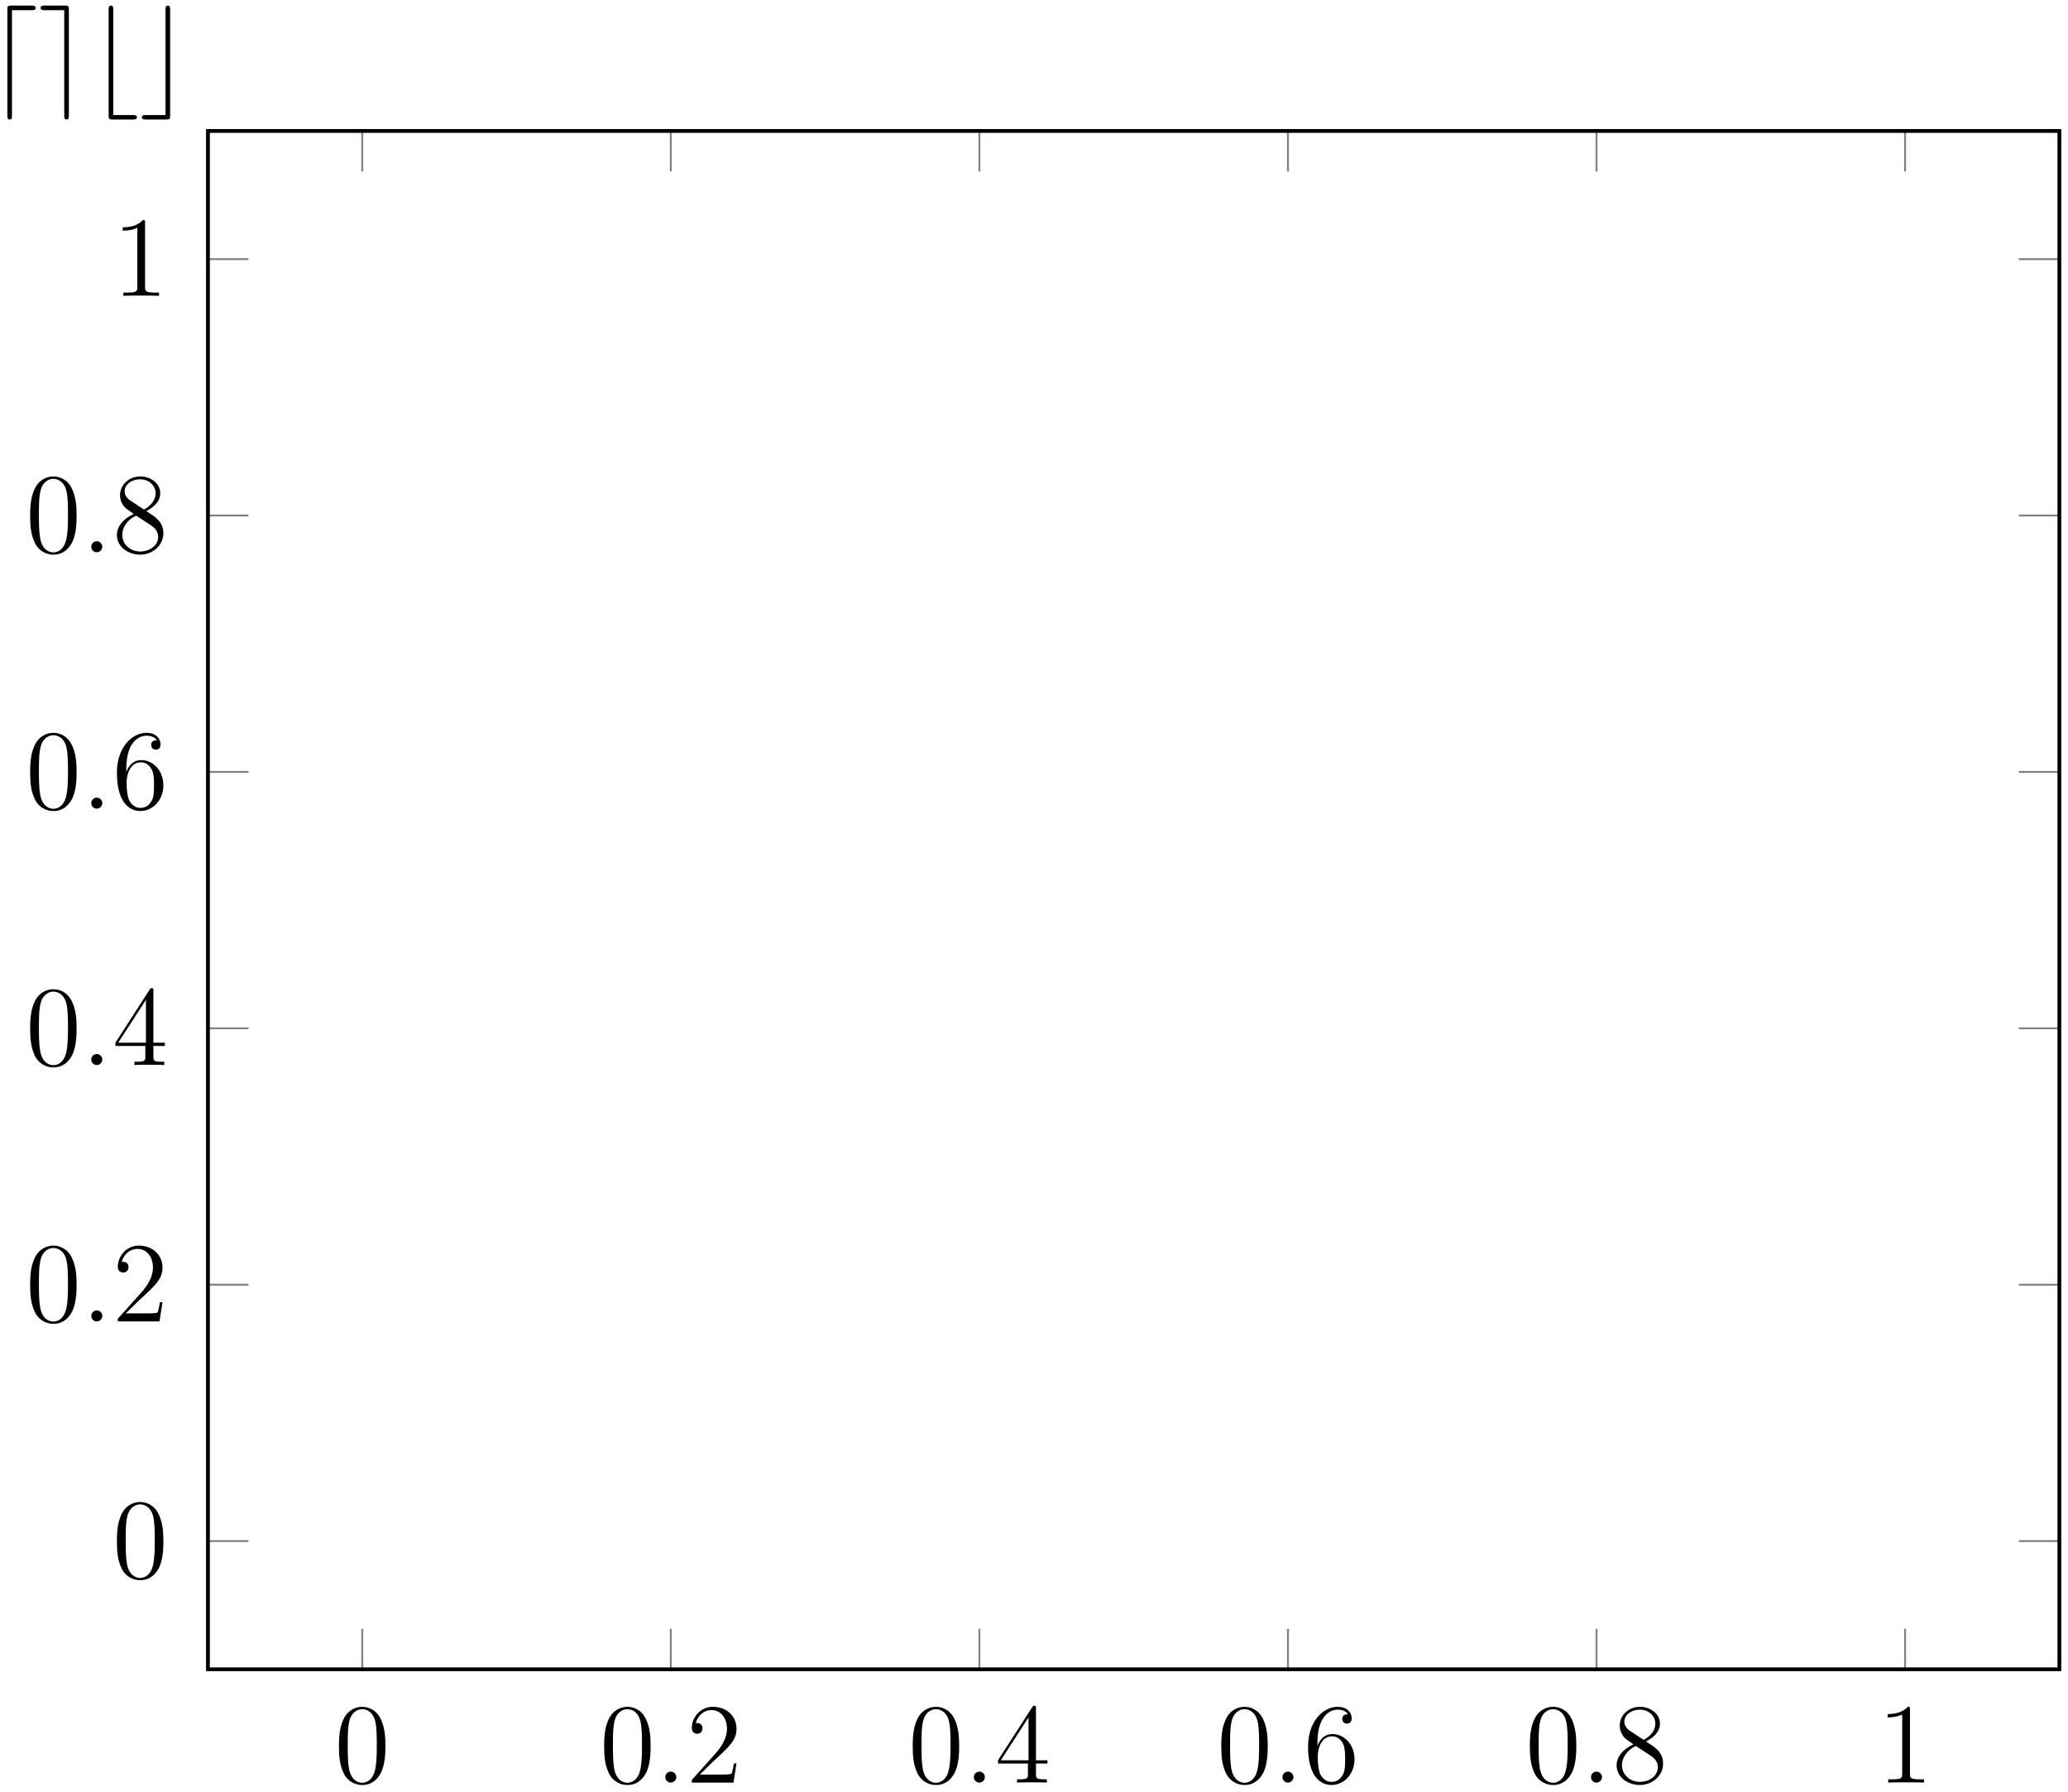
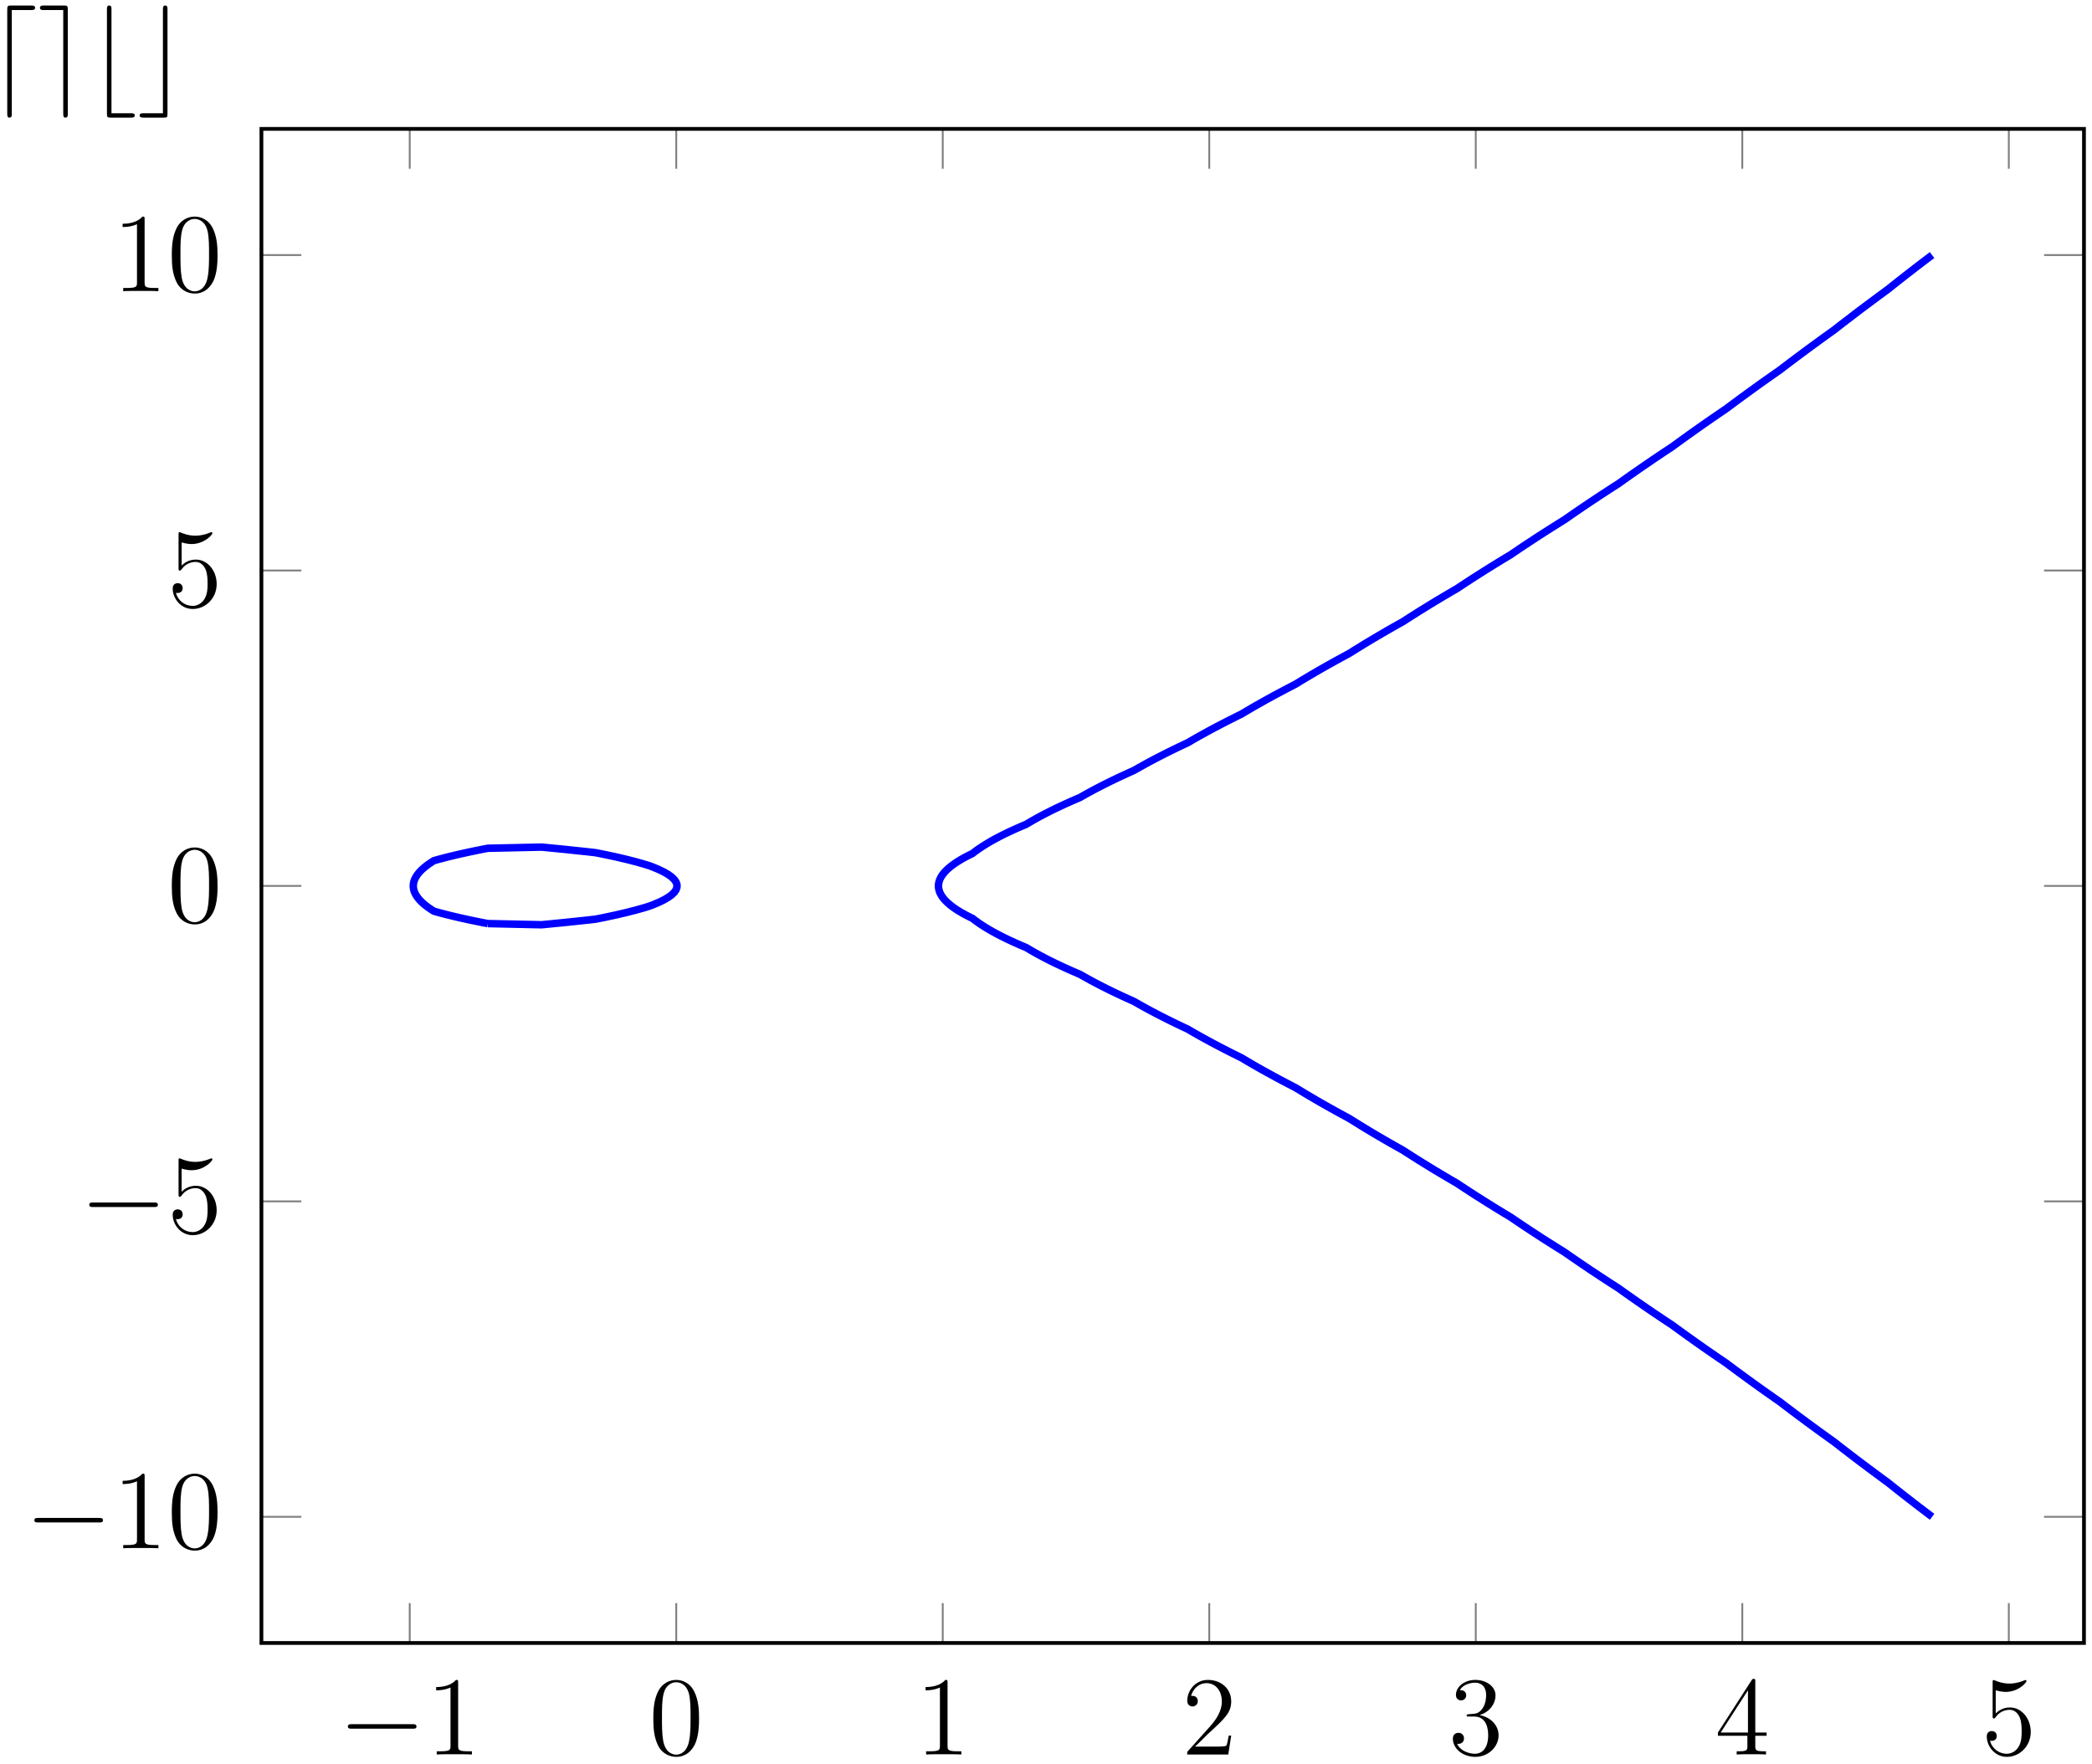
- <svg xmlns="http://www.w3.org/2000/svg" xmlns:xlink="http://www.w3.org/1999/xlink" width="217pt" height="188pt" viewBox="0 0 217 188" version="1.1">
+ <svg xmlns="http://www.w3.org/2000/svg" xmlns:xlink="http://www.w3.org/1999/xlink" width="223pt" height="188pt" viewBox="0 0 223 188" version="1.1">
  <defs>
    <g>
      <symbol overflow="visible" id="glyph0-0">
        <path style="stroke:none;" d="" />
      </symbol>
      <symbol overflow="visible" id="glyph0-1">
        <path style="stroke:none;" d="M 4.609 -8.484 C 4.797 -8.484 5.047 -8.484 5.047 -8.719 C 5.047 -8.969 4.797 -8.969 4.609 -8.969 L 2.516 -8.969 C 2.125 -8.969 2.078 -8.922 2.078 -8.531 L 2.078 2.562 C 2.078 2.734 2.078 2.984 2.312 2.984 C 2.562 2.984 2.562 2.766 2.562 2.562 L 2.562 -8.484 Z M 4.609 -8.484 " />
      </symbol>
      <symbol overflow="visible" id="glyph0-2">
        <path style="stroke:none;" d="M 3.219 -8.531 C 3.219 -8.922 3.172 -8.969 2.797 -8.969 L 0.688 -8.969 C 0.5 -8.969 0.25 -8.969 0.25 -8.719 C 0.25 -8.484 0.5 -8.484 0.688 -8.484 L 2.734 -8.484 L 2.734 2.562 C 2.734 2.734 2.734 2.984 2.969 2.984 C 3.219 2.984 3.219 2.766 3.219 2.562 Z M 3.219 -8.531 " />
      </symbol>
      <symbol overflow="visible" id="glyph0-3">
        <path style="stroke:none;" d="M 4.609 2.984 C 4.797 2.984 5.047 2.984 5.047 2.75 C 5.047 2.516 4.797 2.516 4.609 2.516 L 2.562 2.516 L 2.562 -8.531 C 2.562 -8.75 2.562 -8.969 2.312 -8.969 C 2.078 -8.969 2.078 -8.719 2.078 -8.531 L 2.078 2.562 C 2.078 2.938 2.125 2.984 2.516 2.984 Z M 4.609 2.984 " />
      </symbol>
      <symbol overflow="visible" id="glyph0-4">
        <path style="stroke:none;" d="M 3.219 -8.531 C 3.219 -8.75 3.219 -8.969 2.969 -8.969 C 2.734 -8.969 2.734 -8.719 2.734 -8.531 L 2.734 2.516 L 0.688 2.516 C 0.5 2.516 0.25 2.516 0.25 2.75 C 0.25 2.984 0.5 2.984 0.688 2.984 L 2.797 2.984 C 3.172 2.984 3.219 2.953 3.219 2.562 Z M 3.219 -8.531 " />
      </symbol>
+       <symbol overflow="visible" id="glyph0-5">
+         <path style="stroke:none;" d="M 7.875 -2.75 C 8.078 -2.75 8.297 -2.75 8.297 -2.984 C 8.297 -3.234 8.078 -3.234 7.875 -3.234 L 1.406 -3.234 C 1.203 -3.234 0.984 -3.234 0.984 -2.984 C 0.984 -2.75 1.203 -2.75 1.406 -2.75 Z M 7.875 -2.75 " />
+       </symbol>
      <symbol overflow="visible" id="glyph1-0">
        <path style="stroke:none;" d="" />
      </symbol>
      <symbol overflow="visible" id="glyph1-1">
+         <path style="stroke:none;" d="M 3.438 -7.656 C 3.438 -7.938 3.438 -7.953 3.203 -7.953 C 2.922 -7.625 2.312 -7.188 1.094 -7.188 L 1.094 -6.844 C 1.359 -6.844 1.953 -6.844 2.625 -7.141 L 2.625 -0.922 C 2.625 -0.484 2.578 -0.344 1.531 -0.344 L 1.156 -0.344 L 1.156 0 C 1.484 -0.031 2.641 -0.031 3.031 -0.031 C 3.438 -0.031 4.578 -0.031 4.906 0 L 4.906 -0.344 L 4.531 -0.344 C 3.484 -0.344 3.438 -0.484 3.438 -0.922 Z M 3.438 -7.656 " />
+       </symbol>
+       <symbol overflow="visible" id="glyph1-2">
        <path style="stroke:none;" d="M 5.359 -3.828 C 5.359 -4.812 5.297 -5.781 4.859 -6.688 C 4.375 -7.688 3.516 -7.953 2.922 -7.953 C 2.234 -7.953 1.391 -7.609 0.938 -6.609 C 0.609 -5.859 0.484 -5.109 0.484 -3.828 C 0.484 -2.672 0.578 -1.797 1 -0.938 C 1.469 -0.031 2.297 0.25 2.922 0.25 C 3.953 0.25 4.547 -0.375 4.906 -1.062 C 5.328 -1.953 5.359 -3.125 5.359 -3.828 Z M 2.922 0.016 C 2.531 0.016 1.75 -0.203 1.531 -1.5 C 1.406 -2.219 1.406 -3.125 1.406 -3.969 C 1.406 -4.953 1.406 -5.828 1.594 -6.531 C 1.797 -7.344 2.406 -7.703 2.922 -7.703 C 3.375 -7.703 4.062 -7.438 4.297 -6.406 C 4.453 -5.719 4.453 -4.781 4.453 -3.969 C 4.453 -3.172 4.453 -2.266 4.312 -1.531 C 4.094 -0.219 3.328 0.016 2.922 0.016 Z M 2.922 0.016 " />
      </symbol>
-       <symbol overflow="visible" id="glyph1-2">
+       <symbol overflow="visible" id="glyph1-3">
        <path style="stroke:none;" d="M 5.266 -2.016 L 5 -2.016 C 4.953 -1.812 4.859 -1.141 4.75 -0.953 C 4.656 -0.844 3.984 -0.844 3.625 -0.844 L 1.406 -0.844 C 1.734 -1.125 2.469 -1.891 2.766 -2.172 C 4.594 -3.844 5.266 -4.469 5.266 -5.656 C 5.266 -7.031 4.172 -7.953 2.781 -7.953 C 1.406 -7.953 0.578 -6.766 0.578 -5.734 C 0.578 -5.125 1.109 -5.125 1.141 -5.125 C 1.406 -5.125 1.703 -5.312 1.703 -5.688 C 1.703 -6.031 1.484 -6.25 1.141 -6.25 C 1.047 -6.25 1.016 -6.25 0.984 -6.234 C 1.203 -7.047 1.859 -7.609 2.625 -7.609 C 3.641 -7.609 4.266 -6.75 4.266 -5.656 C 4.266 -4.641 3.688 -3.75 3 -2.984 L 0.578 -0.281 L 0.578 0 L 4.953 0 Z M 5.266 -2.016 " />
      </symbol>
-       <symbol overflow="visible" id="glyph1-3">
+       <symbol overflow="visible" id="glyph1-4">
+         <path style="stroke:none;" d="M 2.203 -4.297 C 2 -4.281 1.953 -4.266 1.953 -4.156 C 1.953 -4.047 2.016 -4.047 2.219 -4.047 L 2.766 -4.047 C 3.797 -4.047 4.25 -3.203 4.25 -2.062 C 4.25 -0.484 3.438 -0.078 2.844 -0.078 C 2.266 -0.078 1.297 -0.344 0.938 -1.141 C 1.328 -1.078 1.672 -1.297 1.672 -1.719 C 1.672 -2.062 1.422 -2.312 1.094 -2.312 C 0.797 -2.312 0.484 -2.141 0.484 -1.688 C 0.484 -0.625 1.547 0.25 2.875 0.25 C 4.297 0.25 5.359 -0.844 5.359 -2.047 C 5.359 -3.141 4.469 -4 3.328 -4.203 C 4.359 -4.5 5.031 -5.375 5.031 -6.312 C 5.031 -7.25 4.047 -7.953 2.891 -7.953 C 1.703 -7.953 0.812 -7.219 0.812 -6.344 C 0.812 -5.875 1.188 -5.766 1.359 -5.766 C 1.609 -5.766 1.906 -5.953 1.906 -6.312 C 1.906 -6.688 1.609 -6.859 1.344 -6.859 C 1.281 -6.859 1.25 -6.859 1.219 -6.844 C 1.672 -7.656 2.797 -7.656 2.859 -7.656 C 3.25 -7.656 4.031 -7.484 4.031 -6.312 C 4.031 -6.078 4 -5.422 3.641 -4.906 C 3.281 -4.375 2.875 -4.344 2.562 -4.328 Z M 2.203 -4.297 " />
+       </symbol>
+       <symbol overflow="visible" id="glyph1-5">
        <path style="stroke:none;" d="M 4.312 -7.781 C 4.312 -8.016 4.312 -8.062 4.141 -8.062 C 4.047 -8.062 4.016 -8.062 3.922 -7.922 L 0.328 -2.344 L 0.328 -2 L 3.469 -2 L 3.469 -0.906 C 3.469 -0.469 3.438 -0.344 2.562 -0.344 L 2.328 -0.344 L 2.328 0 C 2.609 -0.031 3.547 -0.031 3.891 -0.031 C 4.219 -0.031 5.172 -0.031 5.453 0 L 5.453 -0.344 L 5.219 -0.344 C 4.344 -0.344 4.312 -0.469 4.312 -0.906 L 4.312 -2 L 5.516 -2 L 5.516 -2.344 L 4.312 -2.344 Z M 3.531 -6.844 L 3.531 -2.344 L 0.625 -2.344 Z M 3.531 -6.844 " />
      </symbol>
-       <symbol overflow="visible" id="glyph1-4">
-         <path style="stroke:none;" d="M 1.469 -4.156 C 1.469 -7.188 2.938 -7.656 3.578 -7.656 C 4.016 -7.656 4.453 -7.531 4.672 -7.172 C 4.531 -7.172 4.078 -7.172 4.078 -6.688 C 4.078 -6.422 4.25 -6.188 4.562 -6.188 C 4.859 -6.188 5.062 -6.375 5.062 -6.719 C 5.062 -7.344 4.609 -7.953 3.578 -7.953 C 2.062 -7.953 0.484 -6.406 0.484 -3.781 C 0.484 -0.484 1.922 0.25 2.938 0.25 C 4.25 0.25 5.359 -0.891 5.359 -2.438 C 5.359 -4.031 4.25 -5.094 3.047 -5.094 C 1.984 -5.094 1.594 -4.172 1.469 -3.844 Z M 2.938 -0.078 C 2.188 -0.078 1.828 -0.734 1.719 -0.984 C 1.609 -1.297 1.5 -1.891 1.5 -2.719 C 1.5 -3.672 1.922 -4.859 3 -4.859 C 3.656 -4.859 4 -4.406 4.188 -4 C 4.375 -3.562 4.375 -2.969 4.375 -2.453 C 4.375 -1.844 4.375 -1.297 4.141 -0.844 C 3.844 -0.281 3.422 -0.078 2.938 -0.078 Z M 2.938 -0.078 " />
-       </symbol>
-       <symbol overflow="visible" id="glyph1-5">
-         <path style="stroke:none;" d="M 3.562 -4.312 C 4.156 -4.641 5.031 -5.188 5.031 -6.188 C 5.031 -7.234 4.031 -7.953 2.922 -7.953 C 1.75 -7.953 0.812 -7.078 0.812 -5.984 C 0.812 -5.578 0.938 -5.172 1.266 -4.766 C 1.406 -4.609 1.406 -4.609 2.25 -4.016 C 1.094 -3.484 0.484 -2.672 0.484 -1.812 C 0.484 -0.531 1.703 0.25 2.922 0.25 C 4.25 0.25 5.359 -0.734 5.359 -1.984 C 5.359 -3.203 4.5 -3.734 3.562 -4.312 Z M 1.938 -5.391 C 1.781 -5.5 1.297 -5.812 1.297 -6.391 C 1.297 -7.172 2.109 -7.656 2.922 -7.656 C 3.781 -7.656 4.547 -7.047 4.547 -6.188 C 4.547 -5.453 4.016 -4.859 3.328 -4.484 Z M 2.5 -3.844 L 3.938 -2.906 C 4.25 -2.703 4.812 -2.328 4.812 -1.609 C 4.812 -0.688 3.891 -0.078 2.922 -0.078 C 1.906 -0.078 1.047 -0.812 1.047 -1.812 C 1.047 -2.734 1.719 -3.484 2.5 -3.844 Z M 2.5 -3.844 " />
-       </symbol>
      <symbol overflow="visible" id="glyph1-6">
-         <path style="stroke:none;" d="M 3.438 -7.656 C 3.438 -7.938 3.438 -7.953 3.203 -7.953 C 2.922 -7.625 2.312 -7.188 1.094 -7.188 L 1.094 -6.844 C 1.359 -6.844 1.953 -6.844 2.625 -7.141 L 2.625 -0.922 C 2.625 -0.484 2.578 -0.344 1.531 -0.344 L 1.156 -0.344 L 1.156 0 C 1.484 -0.031 2.641 -0.031 3.031 -0.031 C 3.438 -0.031 4.578 -0.031 4.906 0 L 4.906 -0.344 L 4.531 -0.344 C 3.484 -0.344 3.438 -0.484 3.438 -0.922 Z M 3.438 -7.656 " />
-       </symbol>
-       <symbol overflow="visible" id="glyph2-0">
-         <path style="stroke:none;" d="" />
-       </symbol>
-       <symbol overflow="visible" id="glyph2-1">
-         <path style="stroke:none;" d="M 2.203 -0.578 C 2.203 -0.922 1.906 -1.156 1.625 -1.156 C 1.281 -1.156 1.047 -0.875 1.047 -0.578 C 1.047 -0.234 1.328 0 1.609 0 C 1.953 0 2.203 -0.281 2.203 -0.578 Z M 2.203 -0.578 " />
+         <path style="stroke:none;" d="M 1.531 -6.844 C 2.047 -6.688 2.469 -6.672 2.594 -6.672 C 3.938 -6.672 4.812 -7.656 4.812 -7.828 C 4.812 -7.875 4.781 -7.938 4.703 -7.938 C 4.688 -7.938 4.656 -7.938 4.547 -7.891 C 3.891 -7.609 3.312 -7.562 3 -7.562 C 2.219 -7.562 1.656 -7.812 1.422 -7.906 C 1.344 -7.938 1.312 -7.938 1.297 -7.938 C 1.203 -7.938 1.203 -7.859 1.203 -7.672 L 1.203 -4.125 C 1.203 -3.906 1.203 -3.844 1.344 -3.844 C 1.406 -3.844 1.422 -3.844 1.547 -4 C 1.875 -4.484 2.438 -4.766 3.031 -4.766 C 3.672 -4.766 3.984 -4.188 4.078 -3.984 C 4.281 -3.516 4.297 -2.922 4.297 -2.469 C 4.297 -2.016 4.297 -1.344 3.953 -0.797 C 3.688 -0.375 3.234 -0.078 2.703 -0.078 C 1.906 -0.078 1.141 -0.609 0.922 -1.484 C 0.984 -1.453 1.047 -1.453 1.109 -1.453 C 1.312 -1.453 1.641 -1.562 1.641 -1.969 C 1.641 -2.312 1.406 -2.5 1.109 -2.5 C 0.891 -2.5 0.578 -2.391 0.578 -1.922 C 0.578 -0.906 1.406 0.25 2.719 0.25 C 4.078 0.25 5.266 -0.891 5.266 -2.406 C 5.266 -3.828 4.297 -5.016 3.047 -5.016 C 2.359 -5.016 1.844 -4.703 1.531 -4.375 Z M 1.531 -6.844 " />
      </symbol>
    </g>
  </defs>
  <g id="surface1">
    <g style="fill:rgb(0%,0%,0%);fill-opacity:1;">
      <use xlink:href="#glyph0-1" x="-1.305" y="9.555" />
      <use xlink:href="#glyph0-2" x="4.008" y="9.555" />
      <use xlink:href="#glyph0-3" x="9.321" y="9.555" />
      <use xlink:href="#glyph0-4" x="14.634" y="9.555" />
    </g>
-     <path style="fill:none;stroke-width:0.199;stroke-linecap:butt;stroke-linejoin:miter;stroke:rgb(50%,50%,50%);stroke-opacity:1;stroke-miterlimit:10;" d="M 0.001 -13.452 L 0.001 -9.198 M 32.38 -13.452 L 32.38 -9.198 M 64.759 -13.452 L 64.759 -9.198 M 97.137 -13.452 L 97.137 -9.198 M 129.516 -13.452 L 129.516 -9.198 M 161.895 -13.452 L 161.895 -9.198 M 0.001 147.947 L 0.001 143.693 M 32.38 147.947 L 32.38 143.693 M 64.759 147.947 L 64.759 143.693 M 97.137 147.947 L 97.137 143.693 M 129.516 147.947 L 129.516 143.693 M 161.895 147.947 L 161.895 143.693 " transform="matrix(1,0,0,-1,38.011,161.685)" />
-     <path style="fill:none;stroke-width:0.199;stroke-linecap:butt;stroke-linejoin:miter;stroke:rgb(50%,50%,50%);stroke-opacity:1;stroke-miterlimit:10;" d="M -16.191 0.001 L -11.937 0.001 M -16.191 26.9 L -11.937 26.9 M -16.191 53.798 L -11.937 53.798 M -16.191 80.697 L -11.937 80.697 M -16.191 107.599 L -11.937 107.599 M -16.191 134.498 L -11.937 134.498 M 178.083 0.001 L 173.833 0.001 M 178.083 26.9 L 173.833 26.9 M 178.083 53.798 L 173.833 53.798 M 178.083 80.697 L 173.833 80.697 M 178.083 107.599 L 173.833 107.599 M 178.083 134.498 L 173.833 134.498 " transform="matrix(1,0,0,-1,38.011,161.685)" />
-     <path style="fill:none;stroke-width:0.399;stroke-linecap:butt;stroke-linejoin:miter;stroke:rgb(0%,0%,0%);stroke-opacity:1;stroke-miterlimit:10;" d="M -16.191 -13.452 L -16.191 147.947 L 178.083 147.947 L 178.083 -13.452 Z M -16.191 -13.452 " transform="matrix(1,0,0,-1,38.011,161.685)" />
+     <path style="fill:none;stroke-width:0.199;stroke-linecap:butt;stroke-linejoin:miter;stroke:rgb(50%,50%,50%);stroke-opacity:1;stroke-miterlimit:10;" d="M -0.382 -13.45 L -0.382 -9.2 M 28.028 -13.45 L 28.028 -9.2 M 56.434 -13.45 L 56.434 -9.2 M 84.844 -13.45 L 84.844 -9.2 M 113.254 -13.45 L 113.254 -9.2 M 141.665 -13.45 L 141.665 -9.2 M 170.075 -13.45 L 170.075 -9.2 M -0.382 147.945 L -0.382 143.695 M 28.028 147.945 L 28.028 143.695 M 56.434 147.945 L 56.434 143.695 M 84.844 147.945 L 84.844 143.695 M 113.254 147.945 L 113.254 143.695 M 141.665 147.945 L 141.665 143.695 M 170.075 147.945 L 170.075 143.695 " transform="matrix(1,0,0,-1,44.058,161.683)" />
+     <path style="fill:none;stroke-width:0.199;stroke-linecap:butt;stroke-linejoin:miter;stroke:rgb(50%,50%,50%);stroke-opacity:1;stroke-miterlimit:10;" d="M -16.191 -0.001 L -11.937 -0.001 M -16.191 33.624 L -11.937 33.624 M -16.191 67.249 L -11.937 67.249 M -16.191 100.871 L -11.937 100.871 M -16.191 134.495 L -11.937 134.495 M 178.087 -0.001 L 173.833 -0.001 M 178.087 33.624 L 173.833 33.624 M 178.087 67.249 L 173.833 67.249 M 178.087 100.871 L 173.833 100.871 M 178.087 134.495 L 173.833 134.495 " transform="matrix(1,0,0,-1,44.058,161.683)" />
+     <path style="fill:none;stroke-width:0.399;stroke-linecap:butt;stroke-linejoin:miter;stroke:rgb(0%,0%,0%);stroke-opacity:1;stroke-miterlimit:10;" d="M -16.191 -13.45 L -16.191 147.945 L 178.087 147.945 L 178.087 -13.45 Z M -16.191 -13.45 " transform="matrix(1,0,0,-1,44.058,161.683)" />
    <g style="fill:rgb(0%,0%,0%);fill-opacity:1;">
-       <use xlink:href="#glyph1-1" x="35.084" y="187.024" />
+       <use xlink:href="#glyph0-5" x="36.099" y="187.022" />
    </g>
    <g style="fill:rgb(0%,0%,0%);fill-opacity:1;">
-       <use xlink:href="#glyph1-1" x="62.911" y="187.024" />
+       <use xlink:href="#glyph1-1" x="45.398" y="187.022" />
    </g>
    <g style="fill:rgb(0%,0%,0%);fill-opacity:1;">
-       <use xlink:href="#glyph2-1" x="68.764" y="187.024" />
+       <use xlink:href="#glyph1-2" x="69.158" y="187.022" />
    </g>
    <g style="fill:rgb(0%,0%,0%);fill-opacity:1;">
-       <use xlink:href="#glyph1-2" x="72.016" y="187.024" />
+       <use xlink:href="#glyph1-1" x="97.568" y="187.022" />
    </g>
    <g style="fill:rgb(0%,0%,0%);fill-opacity:1;">
-       <use xlink:href="#glyph1-1" x="95.289" y="187.024" />
+       <use xlink:href="#glyph1-3" x="125.977" y="187.022" />
    </g>
    <g style="fill:rgb(0%,0%,0%);fill-opacity:1;">
-       <use xlink:href="#glyph2-1" x="101.142" y="187.024" />
+       <use xlink:href="#glyph1-4" x="154.386" y="187.022" />
    </g>
    <g style="fill:rgb(0%,0%,0%);fill-opacity:1;">
-       <use xlink:href="#glyph1-3" x="104.394" y="187.024" />
+       <use xlink:href="#glyph1-5" x="182.796" y="187.022" />
    </g>
    <g style="fill:rgb(0%,0%,0%);fill-opacity:1;">
-       <use xlink:href="#glyph1-1" x="127.668" y="187.024" />
+       <use xlink:href="#glyph1-6" x="211.205" y="187.022" />
    </g>
    <g style="fill:rgb(0%,0%,0%);fill-opacity:1;">
-       <use xlink:href="#glyph2-1" x="133.521" y="187.024" />
+       <use xlink:href="#glyph0-5" x="2.679" y="165.037" />
    </g>
    <g style="fill:rgb(0%,0%,0%);fill-opacity:1;">
-       <use xlink:href="#glyph1-4" x="136.773" y="187.024" />
+       <use xlink:href="#glyph1-1" x="11.978" y="165.037" />
+       <use xlink:href="#glyph1-2" x="17.831" y="165.037" />
    </g>
    <g style="fill:rgb(0%,0%,0%);fill-opacity:1;">
-       <use xlink:href="#glyph1-1" x="160.047" y="187.024" />
+       <use xlink:href="#glyph0-5" x="8.532" y="131.413" />
    </g>
    <g style="fill:rgb(0%,0%,0%);fill-opacity:1;">
-       <use xlink:href="#glyph2-1" x="165.9" y="187.024" />
+       <use xlink:href="#glyph1-6" x="17.831" y="131.413" />
    </g>
    <g style="fill:rgb(0%,0%,0%);fill-opacity:1;">
-       <use xlink:href="#glyph1-5" x="169.152" y="187.024" />
+       <use xlink:href="#glyph1-2" x="17.831" y="98.288" />
    </g>
    <g style="fill:rgb(0%,0%,0%);fill-opacity:1;">
-       <use xlink:href="#glyph1-6" x="196.978" y="187.024" />
+       <use xlink:href="#glyph1-6" x="17.831" y="64.664" />
    </g>
    <g style="fill:rgb(0%,0%,0%);fill-opacity:1;">
-       <use xlink:href="#glyph1-1" x="11.784" y="165.537" />
+       <use xlink:href="#glyph1-1" x="11.977" y="31.04" />
+       <use xlink:href="#glyph1-2" x="17.83" y="31.04" />
    </g>
-     <g style="fill:rgb(0%,0%,0%);fill-opacity:1;">
-       <use xlink:href="#glyph1-1" x="2.679" y="138.638" />
-     </g>
-     <g style="fill:rgb(0%,0%,0%);fill-opacity:1;">
-       <use xlink:href="#glyph2-1" x="8.532" y="138.638" />
-     </g>
-     <g style="fill:rgb(0%,0%,0%);fill-opacity:1;">
-       <use xlink:href="#glyph1-2" x="11.784" y="138.638" />
-     </g>
-     <g style="fill:rgb(0%,0%,0%);fill-opacity:1;">
-       <use xlink:href="#glyph1-1" x="2.679" y="111.739" />
-     </g>
-     <g style="fill:rgb(0%,0%,0%);fill-opacity:1;">
-       <use xlink:href="#glyph2-1" x="8.532" y="111.739" />
-     </g>
-     <g style="fill:rgb(0%,0%,0%);fill-opacity:1;">
-       <use xlink:href="#glyph1-3" x="11.784" y="111.739" />
-     </g>
-     <g style="fill:rgb(0%,0%,0%);fill-opacity:1;">
-       <use xlink:href="#glyph1-1" x="2.679" y="84.839" />
-     </g>
-     <g style="fill:rgb(0%,0%,0%);fill-opacity:1;">
-       <use xlink:href="#glyph2-1" x="8.532" y="84.839" />
-     </g>
-     <g style="fill:rgb(0%,0%,0%);fill-opacity:1;">
-       <use xlink:href="#glyph1-4" x="11.784" y="84.839" />
-     </g>
-     <g style="fill:rgb(0%,0%,0%);fill-opacity:1;">
-       <use xlink:href="#glyph1-1" x="2.679" y="57.94" />
-     </g>
-     <g style="fill:rgb(0%,0%,0%);fill-opacity:1;">
-       <use xlink:href="#glyph2-1" x="8.532" y="57.94" />
-     </g>
-     <g style="fill:rgb(0%,0%,0%);fill-opacity:1;">
-       <use xlink:href="#glyph1-5" x="11.784" y="57.94" />
-     </g>
-     <g style="fill:rgb(0%,0%,0%);fill-opacity:1;">
-       <use xlink:href="#glyph1-6" x="11.784" y="31.041" />
-     </g>
+     <path style="fill:none;stroke-width:0.797;stroke-linecap:butt;stroke-linejoin:miter;stroke:rgb(0%,0%,100%);stroke-opacity:1;stroke-miterlimit:10;" d="M 7.938 63.234 L 7.387 63.339 L 6.067 63.609 L 4.844 63.878 L 3.715 64.148 L 2.68 64.417 L 2.2 64.554 L 1.985 64.687 L 1.587 64.956 L 1.235 65.226 L 0.926 65.496 L 0.661 65.765 L 0.442 66.035 L 0.266 66.304 L 0.133 66.574 L 0.044 66.843 L 0.001 67.113 L 0.001 67.382 L 0.044 67.652 L 0.133 67.921 L 0.266 68.191 L 0.442 68.46 L 0.661 68.73 L 0.926 68.999 L 1.235 69.269 L 1.587 69.538 L 1.985 69.808 L 2.2 69.941 L 2.68 70.078 L 3.715 70.347 L 4.844 70.617 L 6.067 70.886 L 7.387 71.156 L 7.938 71.261 L 13.68 71.386 L 16.036 71.156 L 18.59 70.886 L 19.419 70.792 L 20.309 70.617 L 21.571 70.347 L 22.727 70.078 L 23.782 69.808 L 24.727 69.538 L 25.157 69.402 L 25.52 69.269 L 26.165 68.999 L 26.719 68.73 L 27.18 68.46 L 27.547 68.191 L 27.825 67.921 L 28.008 67.652 L 28.102 67.382 L 28.102 67.113 L 28.008 66.843 L 27.825 66.574 L 27.547 66.304 L 27.18 66.035 L 26.719 65.765 L 26.165 65.496 L 25.52 65.226 L 25.157 65.093 L 24.727 64.956 L 23.782 64.687 L 22.727 64.417 L 21.571 64.148 L 20.309 63.878 L 19.419 63.703 L 18.59 63.609 L 16.036 63.339 L 13.68 63.109 L 7.938 63.234 M 146.544 122.906 L 146.899 123.175 L 147.618 123.714 L 148.708 124.523 L 149.075 124.792 L 149.446 125.062 L 149.813 125.331 L 150.188 125.601 L 150.559 125.871 L 150.934 126.14 L 151.313 126.41 L 151.422 126.488 L 151.669 126.679 L 152.012 126.949 L 152.36 127.218 L 153.766 128.296 L 154.122 128.566 L 155.2 129.374 L 156.29 130.183 L 157.024 130.722 L 157.161 130.82 L 157.376 130.992 L 157.712 131.261 L 158.055 131.531 L 158.395 131.8 L 159.083 132.339 L 160.126 133.148 L 160.829 133.687 L 161.895 134.495 M 110.286 98.378 L 110.743 98.648 L 111.208 98.917 L 111.247 98.941 L 111.618 99.187 L 112.028 99.456 L 112.856 99.996 L 113.274 100.265 L 114.126 100.804 L 114.555 101.074 L 115.422 101.613 L 116.305 102.152 L 116.754 102.421 L 116.985 102.558 L 117.176 102.691 L 117.973 103.23 L 118.376 103.499 L 118.782 103.769 L 119.602 104.308 L 120.016 104.578 L 120.434 104.847 L 120.856 105.117 L 121.708 105.656 L 122.137 105.925 L 122.571 106.195 L 122.723 106.288 L 122.973 106.464 L 123.36 106.734 L 123.751 107.003 L 124.54 107.542 L 125.337 108.081 L 126.555 108.89 L 127.797 109.699 L 128.219 109.968 L 128.465 110.124 L 128.622 110.238 L 128.997 110.507 L 129.38 110.777 L 129.758 111.046 L 130.532 111.585 L 131.313 112.124 L 132.102 112.663 L 132.501 112.933 L 133.305 113.472 L 133.712 113.742 L 134.122 114.011 L 134.204 114.066 L 134.497 114.281 L 135.239 114.82 L 135.989 115.359 L 136.747 115.898 L 137.512 116.437 L 137.899 116.706 L 139.071 117.515 L 139.469 117.785 L 139.864 118.054 L 139.942 118.105 L 140.231 118.324 L 141.321 119.132 L 141.688 119.402 L 142.801 120.21 L 143.551 120.749 L 143.93 121.019 L 145.079 121.828 L 145.465 122.097 L 145.68 122.246 L 145.837 122.367 L 146.188 122.636 L 146.544 122.906 M 65.391 73.851 L 65.844 74.121 L 66.317 74.39 L 66.809 74.66 L 67.321 74.929 L 67.848 75.199 L 68.395 75.468 L 68.962 75.738 L 69.544 76.007 L 70.145 76.277 L 70.766 76.546 L 71.071 76.675 L 71.313 76.816 L 71.794 77.085 L 72.286 77.355 L 72.794 77.624 L 73.313 77.894 L 73.848 78.163 L 74.391 78.433 L 74.954 78.703 L 75.528 78.972 L 76.114 79.242 L 76.712 79.511 L 76.809 79.554 L 77.208 79.781 L 77.688 80.05 L 78.176 80.32 L 78.676 80.589 L 79.188 80.859 L 79.712 81.128 L 80.243 81.398 L 80.786 81.667 L 81.337 81.937 L 81.899 82.206 L 82.473 82.476 L 82.551 82.511 L 82.95 82.746 L 83.419 83.015 L 83.899 83.285 L 84.387 83.554 L 84.879 83.824 L 85.383 84.093 L 85.895 84.363 L 86.415 84.632 L 86.942 84.902 L 87.477 85.171 L 88.02 85.441 L 88.29 85.574 L 88.516 85.71 L 88.973 85.98 L 89.434 86.249 L 89.903 86.519 L 90.379 86.788 L 90.86 87.058 L 91.844 87.597 L 92.348 87.867 L 92.856 88.136 L 93.372 88.406 L 93.891 88.675 L 94.028 88.746 L 94.356 88.945 L 94.797 89.214 L 95.247 89.484 L 95.704 89.753 L 96.165 90.023 L 96.629 90.292 L 97.102 90.562 L 97.579 90.831 L 98.063 91.101 L 98.551 91.371 L 99.044 91.64 L 99.544 91.91 L 99.766 92.031 L 100.004 92.179 L 100.434 92.449 L 101.309 92.988 L 101.754 93.257 L 102.204 93.527 L 102.657 93.796 L 103.579 94.335 L 104.047 94.605 L 104.52 94.874 L 104.997 95.144 L 105.481 95.413 L 105.508 95.429 L 105.899 95.683 L 106.321 95.953 L 107.172 96.492 L 107.606 96.761 L 108.481 97.3 L 108.926 97.57 L 109.376 97.839 L 109.829 98.109 L 110.286 98.378 M 87.477 49.324 L 86.942 49.593 L 86.415 49.863 L 85.895 50.132 L 85.383 50.402 L 84.879 50.671 L 84.387 50.941 L 83.899 51.21 L 83.419 51.48 L 82.95 51.749 L 82.551 51.984 L 82.473 52.019 L 81.899 52.288 L 81.337 52.558 L 80.786 52.828 L 80.243 53.097 L 79.712 53.367 L 79.188 53.636 L 78.676 53.906 L 78.176 54.175 L 77.688 54.445 L 77.208 54.714 L 76.809 54.941 L 76.712 54.984 L 76.114 55.253 L 75.528 55.523 L 74.954 55.792 L 74.391 56.062 L 73.848 56.331 L 73.313 56.601 L 72.794 56.87 L 72.286 57.14 L 71.794 57.41 L 71.313 57.679 L 71.071 57.82 L 70.766 57.949 L 70.145 58.218 L 69.544 58.488 L 68.962 58.757 L 68.395 59.027 L 67.848 59.296 L 67.321 59.566 L 66.809 59.835 L 66.317 60.105 L 65.844 60.374 L 65.391 60.644 L 65.333 60.679 L 64.774 60.913 L 64.161 61.183 L 63.575 61.453 L 63.012 61.722 L 62.477 61.992 L 61.969 62.261 L 61.489 62.531 L 61.036 62.8 L 60.61 63.07 L 60.208 63.339 L 59.837 63.609 L 59.594 63.796 L 59.419 63.878 L 58.891 64.148 L 58.407 64.417 L 57.965 64.687 L 57.567 64.956 L 57.215 65.226 L 56.907 65.496 L 56.641 65.765 L 56.422 66.035 L 56.247 66.304 L 56.114 66.574 L 56.028 66.843 L 55.981 67.113 L 55.981 67.382 L 56.028 67.652 L 56.114 67.921 L 56.247 68.191 L 56.422 68.46 L 56.641 68.73 L 56.907 68.999 L 57.215 69.269 L 57.567 69.538 L 57.965 69.808 L 58.407 70.078 L 58.891 70.347 L 59.419 70.617 L 59.594 70.699 L 59.837 70.886 L 60.208 71.156 L 60.61 71.425 L 61.036 71.695 L 61.489 71.964 L 61.969 72.234 L 62.477 72.503 L 63.012 72.773 L 63.575 73.042 L 64.161 73.312 L 64.774 73.581 L 65.333 73.816 L 65.391 73.851 M 127.797 24.796 L 126.555 25.605 L 125.337 26.413 L 124.54 26.953 L 123.751 27.492 L 123.36 27.761 L 122.973 28.031 L 122.723 28.206 L 122.571 28.3 L 122.137 28.57 L 121.708 28.839 L 120.856 29.378 L 120.434 29.648 L 120.016 29.917 L 119.602 30.187 L 118.782 30.726 L 118.376 30.995 L 117.973 31.265 L 117.176 31.804 L 116.985 31.937 L 116.754 32.074 L 116.305 32.343 L 115.422 32.882 L 114.555 33.421 L 114.126 33.691 L 113.274 34.23 L 112.856 34.499 L 112.028 35.038 L 111.618 35.308 L 111.247 35.554 L 111.208 35.578 L 110.743 35.847 L 109.829 36.386 L 109.376 36.656 L 108.926 36.925 L 108.481 37.195 L 107.606 37.734 L 107.172 38.003 L 106.321 38.542 L 105.899 38.812 L 105.508 39.066 L 105.481 39.081 L 104.997 39.351 L 104.52 39.62 L 104.047 39.89 L 103.579 40.16 L 102.657 40.699 L 102.204 40.968 L 101.754 41.238 L 101.309 41.507 L 100.434 42.046 L 100.004 42.316 L 99.766 42.464 L 99.544 42.585 L 99.044 42.855 L 98.551 43.124 L 98.063 43.394 L 97.579 43.663 L 97.102 43.933 L 96.629 44.203 L 96.165 44.472 L 95.704 44.742 L 95.247 45.011 L 94.797 45.281 L 94.356 45.55 L 94.028 45.749 L 93.891 45.82 L 93.372 46.089 L 92.856 46.359 L 92.348 46.628 L 91.844 46.898 L 90.86 47.437 L 90.379 47.706 L 89.903 47.976 L 89.434 48.245 L 88.973 48.515 L 88.516 48.785 L 88.29 48.921 L 88.02 49.054 L 87.477 49.324 M 161.895 -0.001 L 160.829 0.808 L 160.126 1.347 L 159.083 2.156 L 158.395 2.695 L 158.055 2.964 L 157.712 3.234 L 157.376 3.503 L 157.161 3.675 L 157.024 3.773 L 156.29 4.312 L 155.2 5.12 L 154.122 5.929 L 153.766 6.199 L 152.36 7.277 L 152.012 7.546 L 151.669 7.816 L 151.422 8.007 L 151.313 8.085 L 150.934 8.355 L 150.559 8.624 L 150.188 8.894 L 149.813 9.163 L 149.446 9.433 L 149.075 9.703 L 148.708 9.972 L 147.618 10.781 L 146.899 11.32 L 146.188 11.859 L 145.837 12.128 L 145.68 12.249 L 145.465 12.398 L 145.079 12.667 L 143.93 13.476 L 143.551 13.745 L 142.801 14.285 L 141.688 15.093 L 141.321 15.363 L 140.231 16.171 L 139.942 16.39 L 139.864 16.441 L 139.469 16.71 L 139.071 16.98 L 137.899 17.788 L 137.512 18.058 L 136.747 18.597 L 135.989 19.136 L 135.239 19.675 L 134.497 20.214 L 134.204 20.429 L 134.122 20.484 L 133.712 20.753 L 133.305 21.023 L 132.501 21.562 L 132.102 21.831 L 131.313 22.37 L 130.532 22.91 L 129.758 23.449 L 129.38 23.718 L 128.997 23.988 L 128.622 24.257 L 128.465 24.37 L 128.219 24.527 L 127.797 24.796 " transform="matrix(1,0,0,-1,44.058,161.683)" />
  </g>
</svg>
